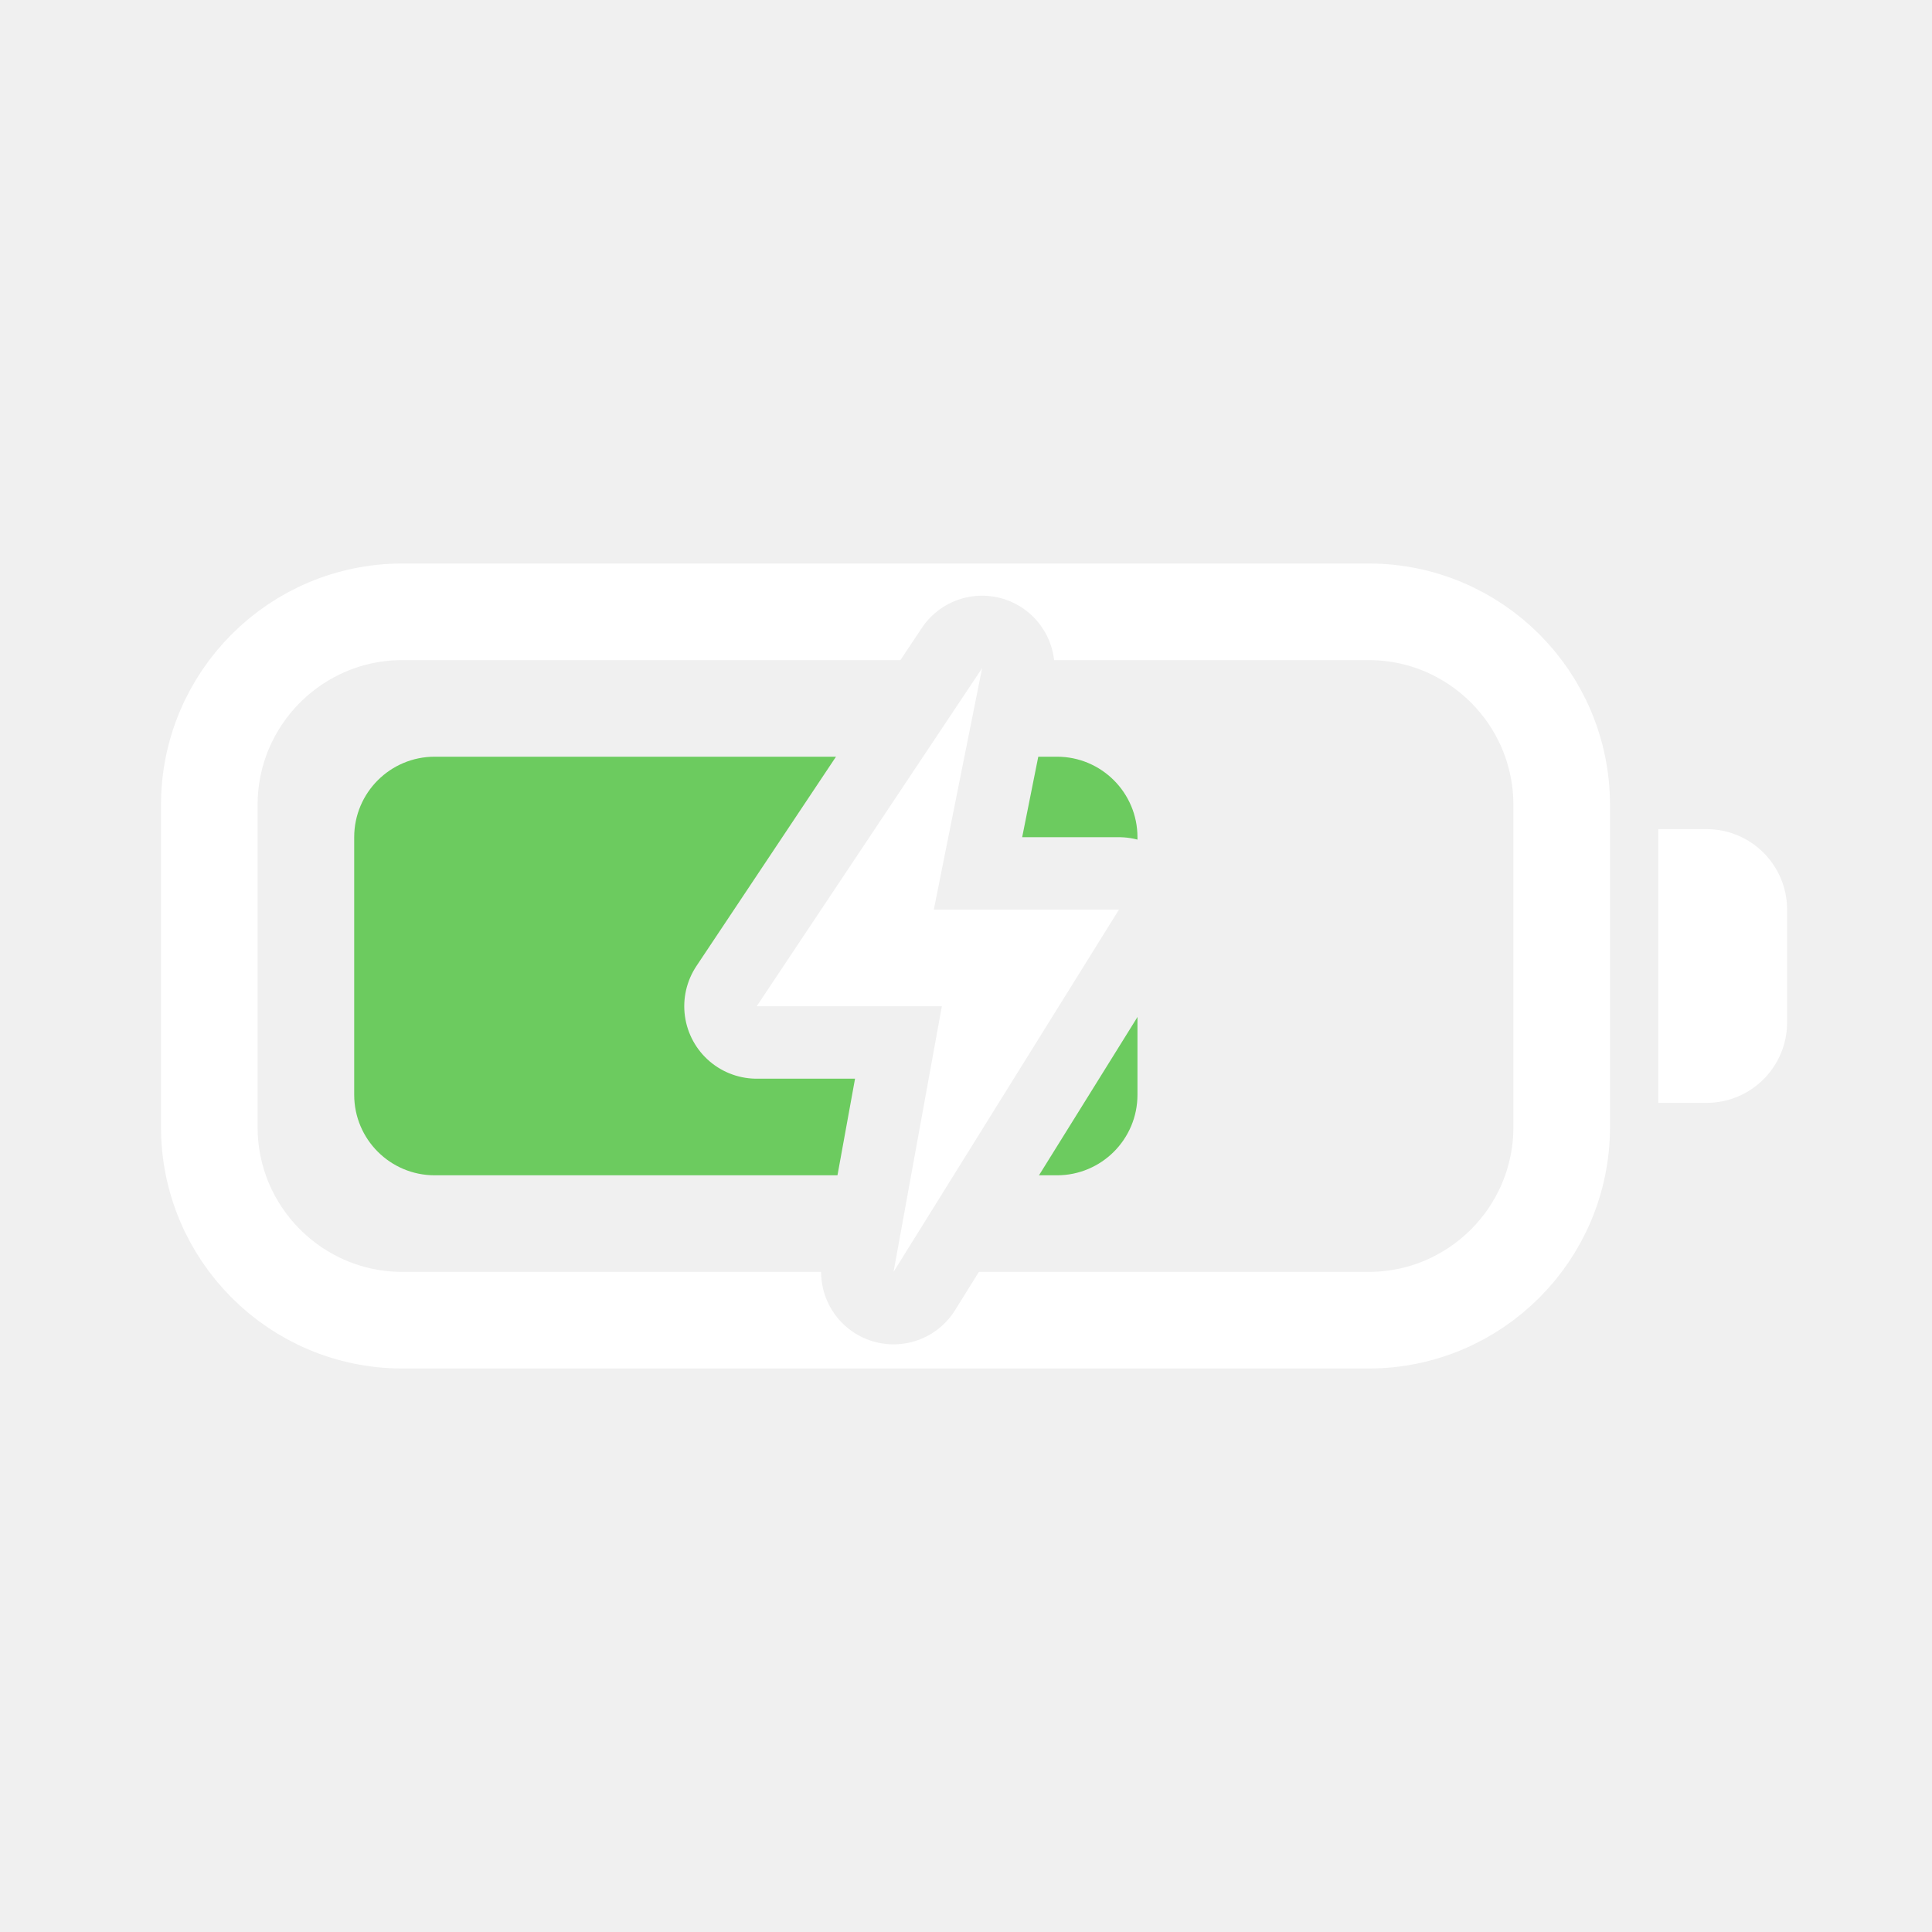
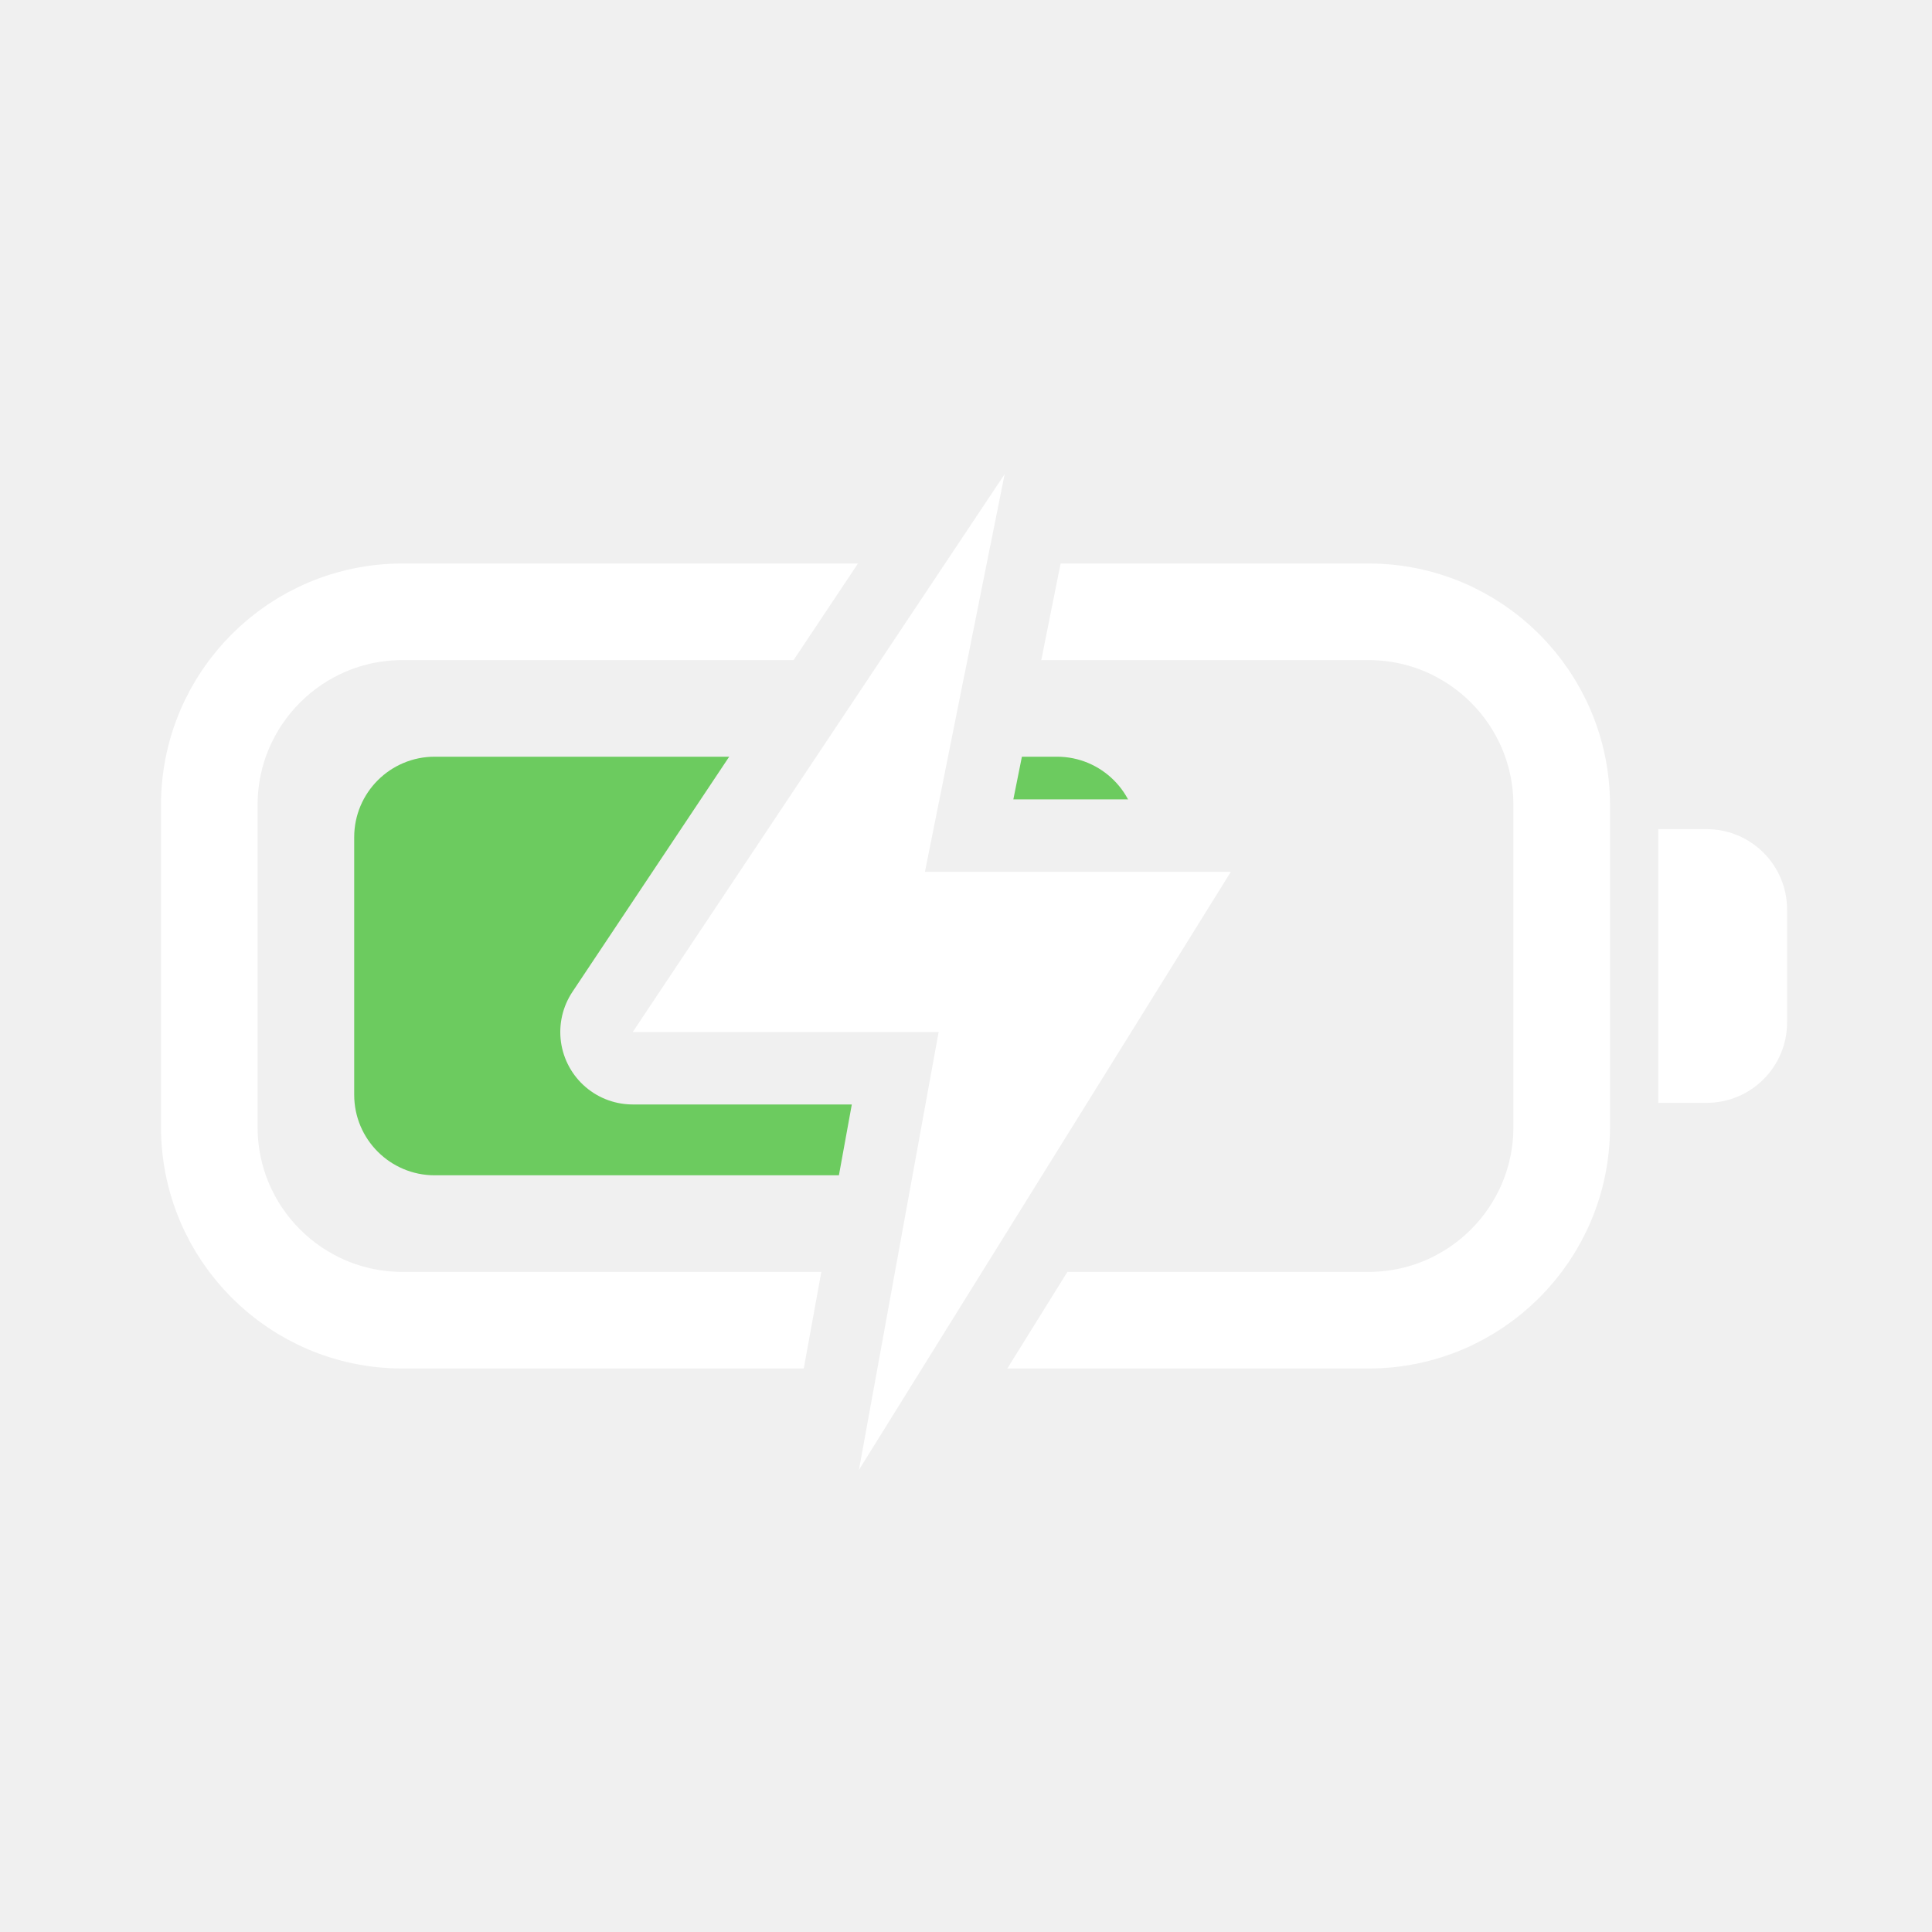
<svg xmlns="http://www.w3.org/2000/svg" width="24" height="24" viewBox="0 0 24 24" fill="none" stroke-linecap="round" stroke-linejoin="round">
  <mask id="m70-charging">
    <rect width="24" height="24" fill="white" />
-     <path d="M12.2 8.3L9.4 12.5h2.3l-.6 3.3 2.8-4.5h-2.3z" fill="black" stroke="black" stroke-width="1.8" stroke-linejoin="round" />
+     <path d="M12.48 5.89L7.86 12.82h3.8l-.99 5.44 4.62-7.43h-3.8z" fill="black" stroke="black" stroke-width="1.8" stroke-linejoin="round" />
  </mask>
  <g mask="url(#m70-charging)">
    <rect x="2.6" y="7.6" width="16.8" height="8.8" rx="2.4" stroke="#ffffff" stroke-width="1.2" />
    <path d="M20.6 10.3h.6a1 1 0 0 1 1 1v1.4a1 1 0 0 1-1 1h-.6z" fill="#ffffff" />
    <rect x="4.4" y="9.4" width="9.73" height="5.2" rx="1.00" fill="#6ccb5f" />
  </g>
-   <path d="M12.2 8.3L9.4 12.5h2.3l-.6 3.3 2.8-4.5h-2.3z" fill="#ffffff" />
+   <path d="M12.48 5.89L7.86 12.82h3.8l-.99 5.44 4.62-7.43h-3.8z" fill="#ffffff" />
</svg>
